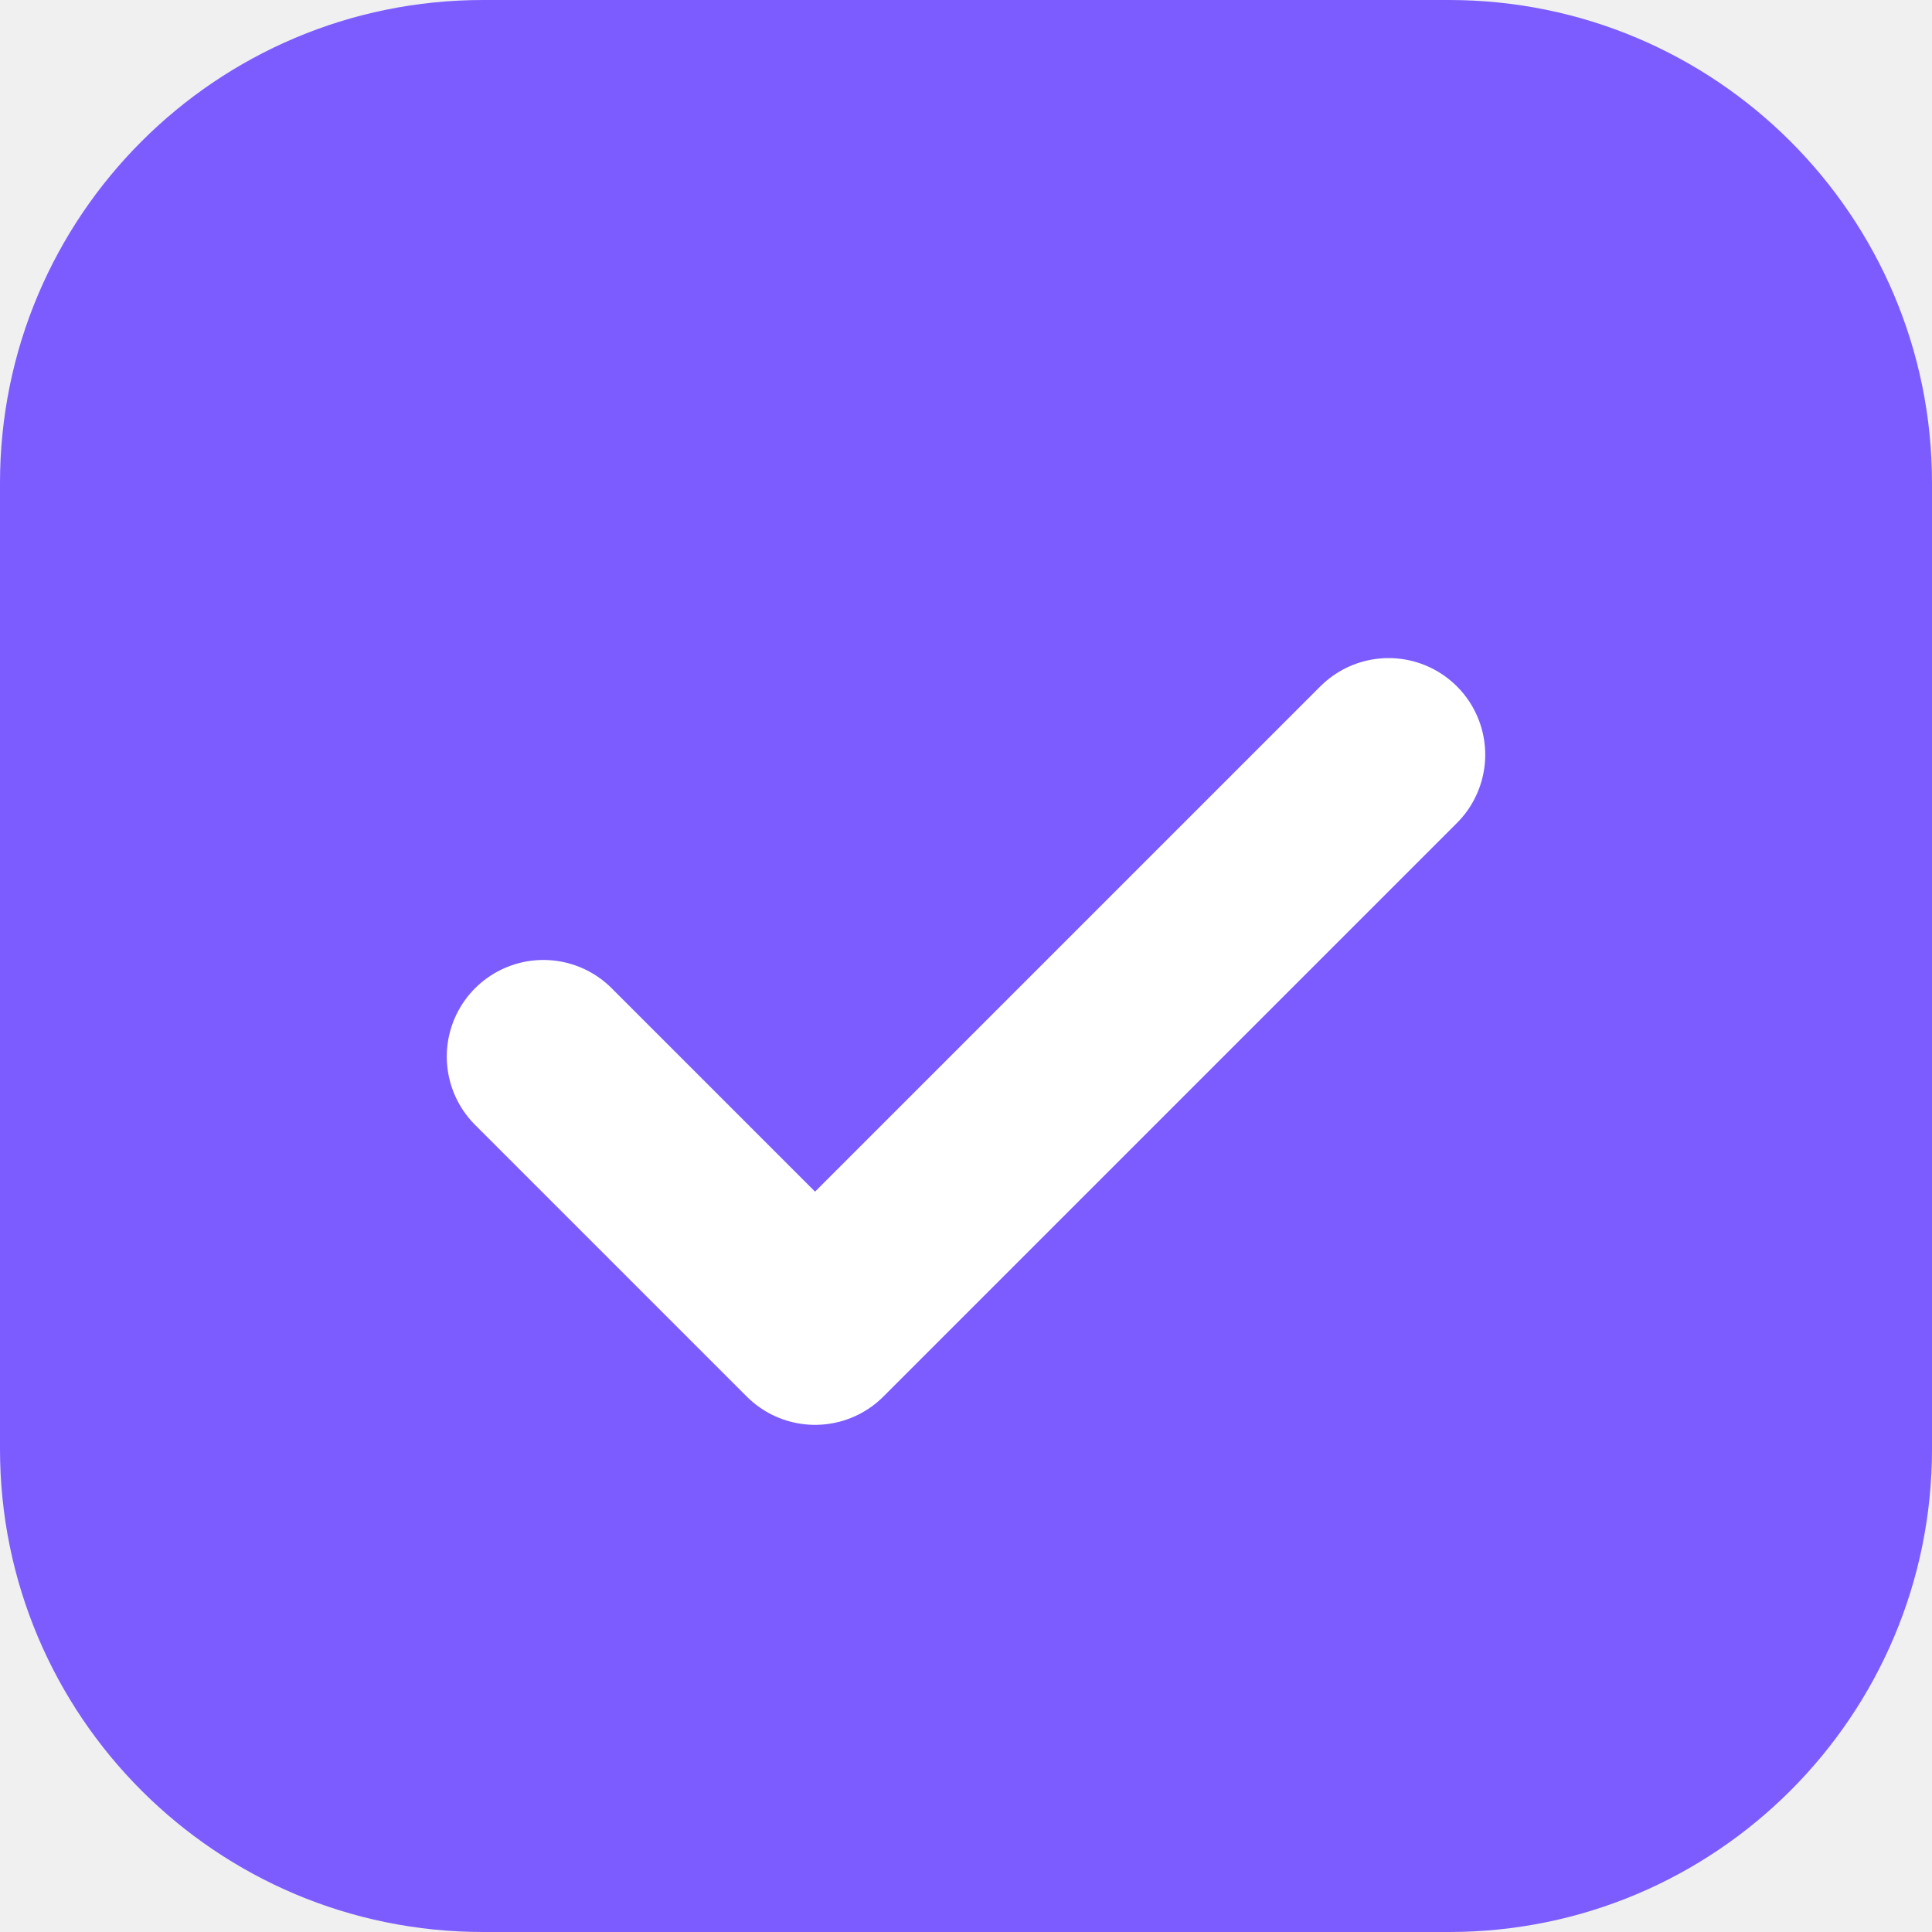
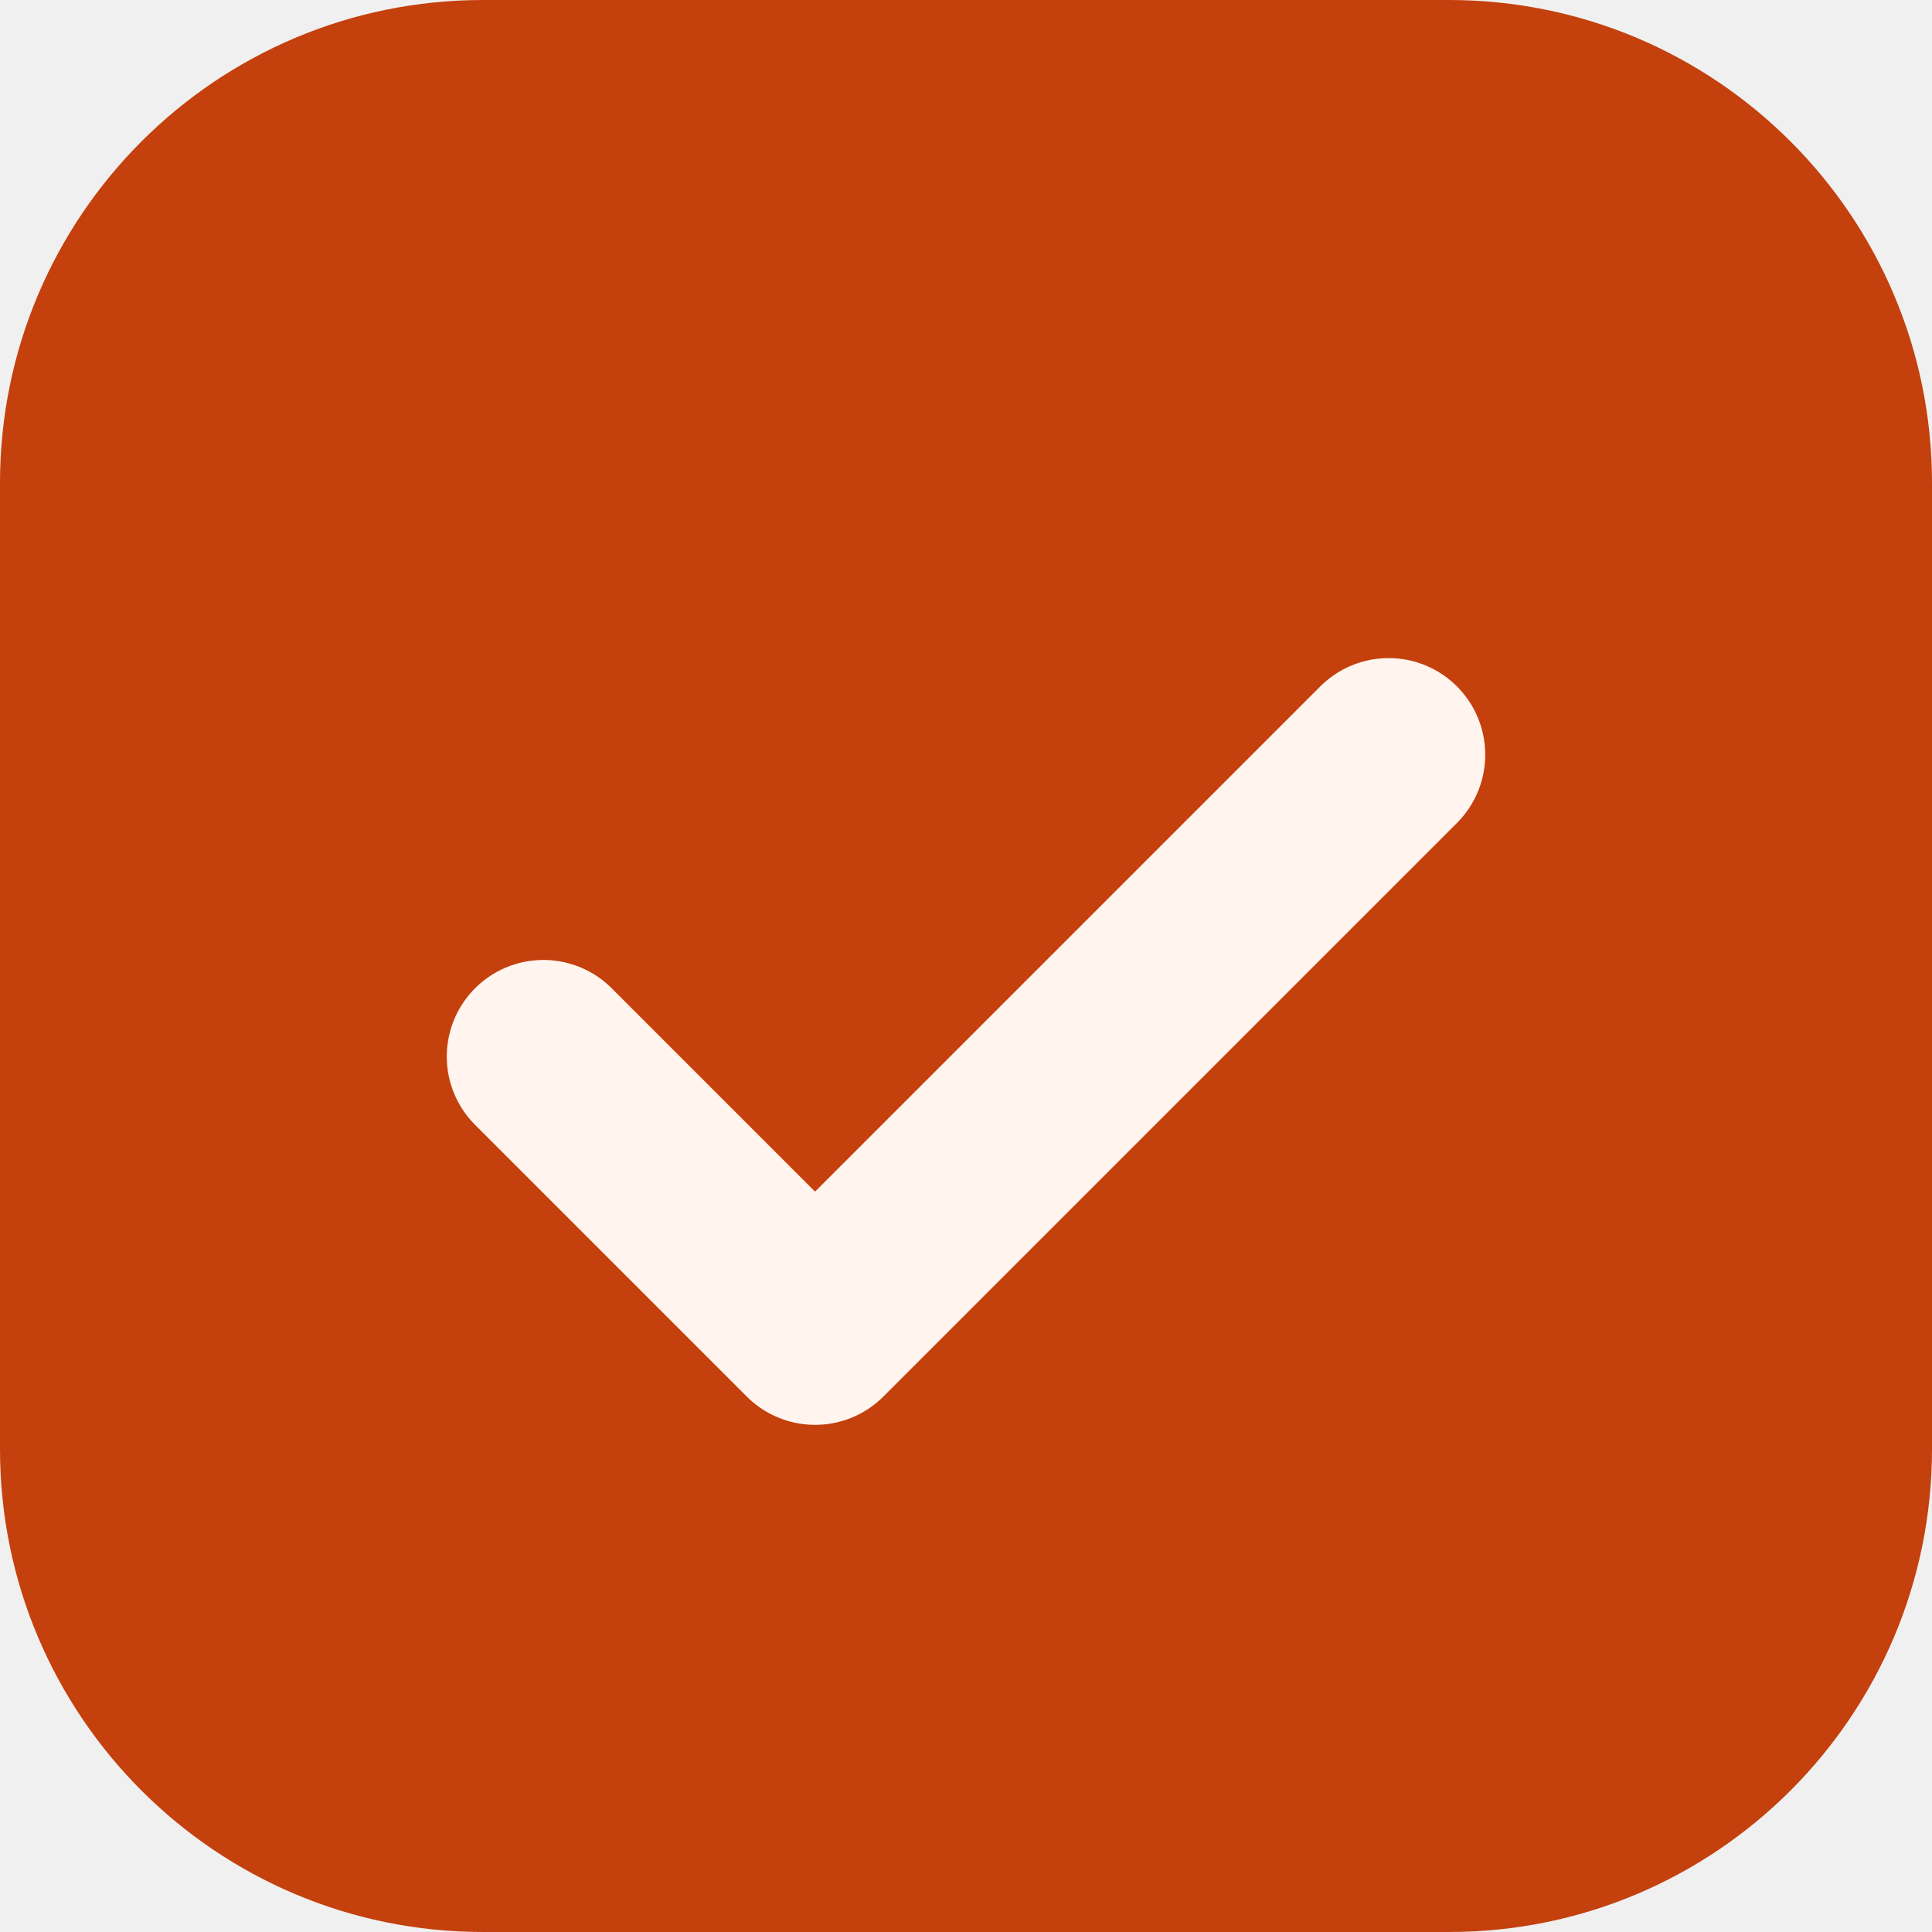
<svg xmlns="http://www.w3.org/2000/svg" viewBox="0 0 32 32">
-   <rect width="32" height="32" rx="8" fill="#7c5cff" />
-   <path d="M9 17.5l4.5 4.5L23 12.5" stroke="#fff" stroke-width="3.2" stroke-linecap="round" stroke-linejoin="round" fill="none" />
+   <rect width="32" height="32" rx="8" fill="#c4400d" />
+   <path d="M9 17.5l4.5 4.5L23 12.5" stroke="#fff5ee" stroke-width="3.2" stroke-linecap="round" stroke-linejoin="round" fill="none" />
</svg>
